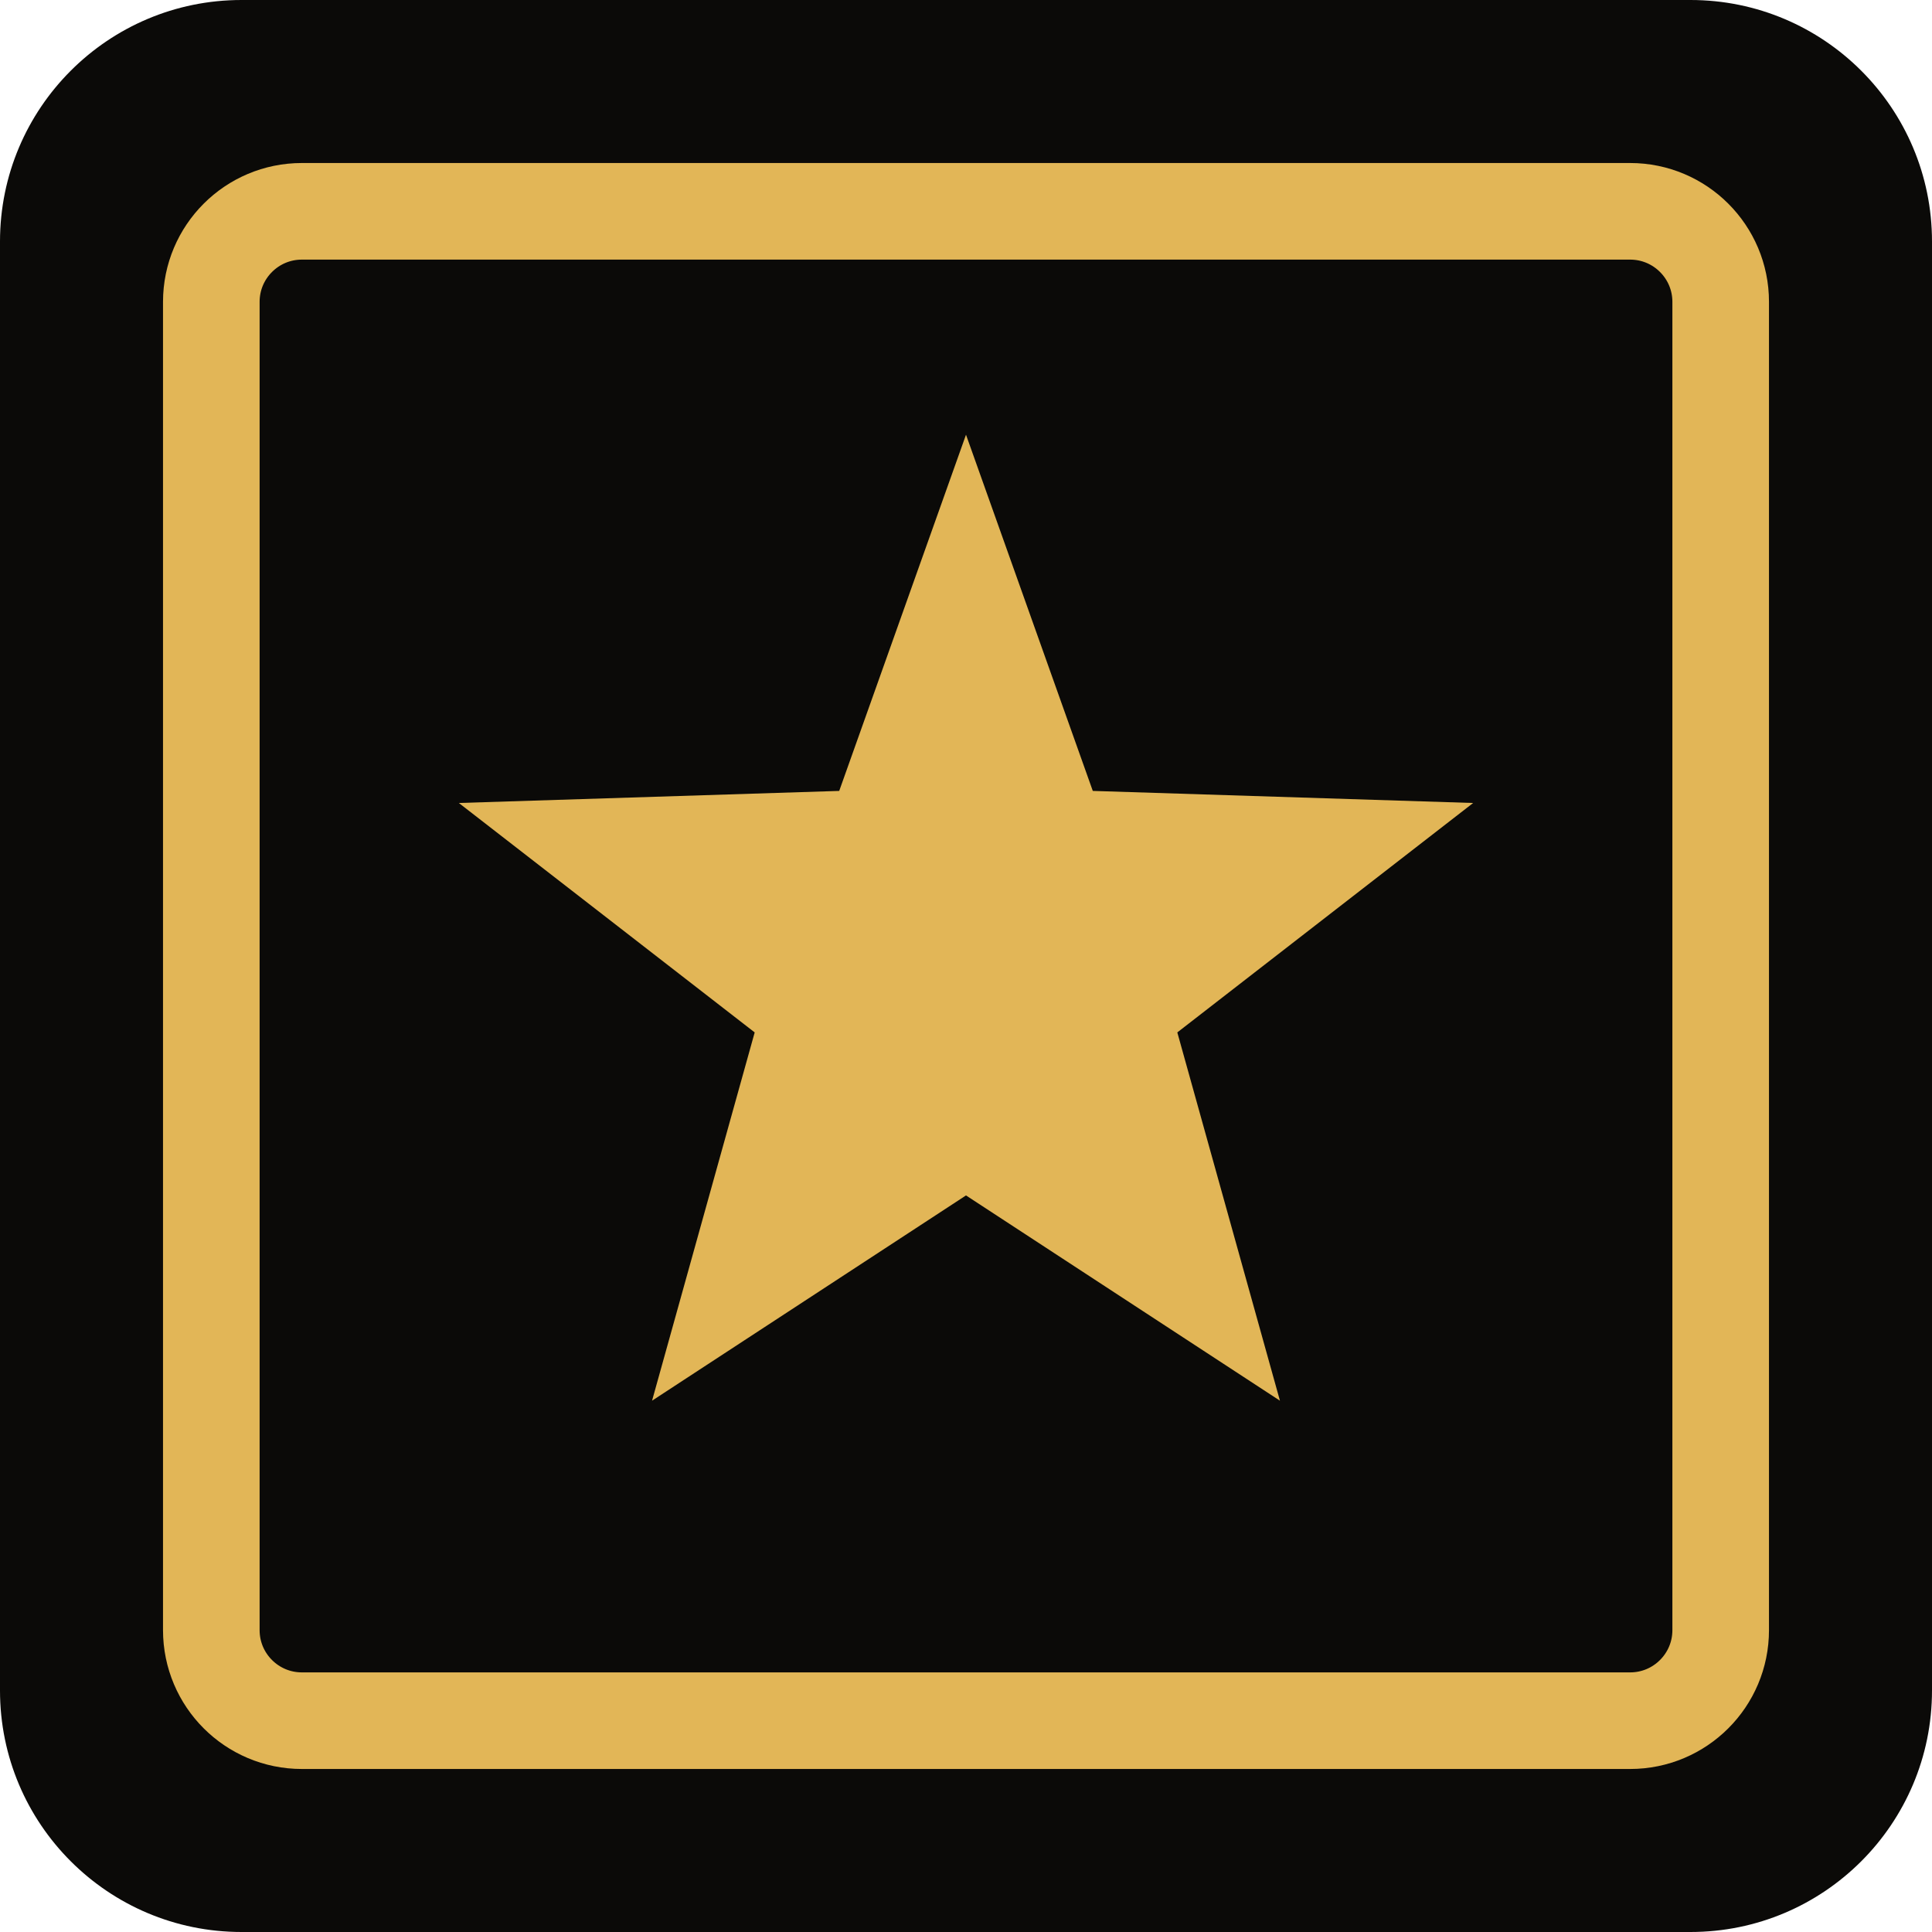
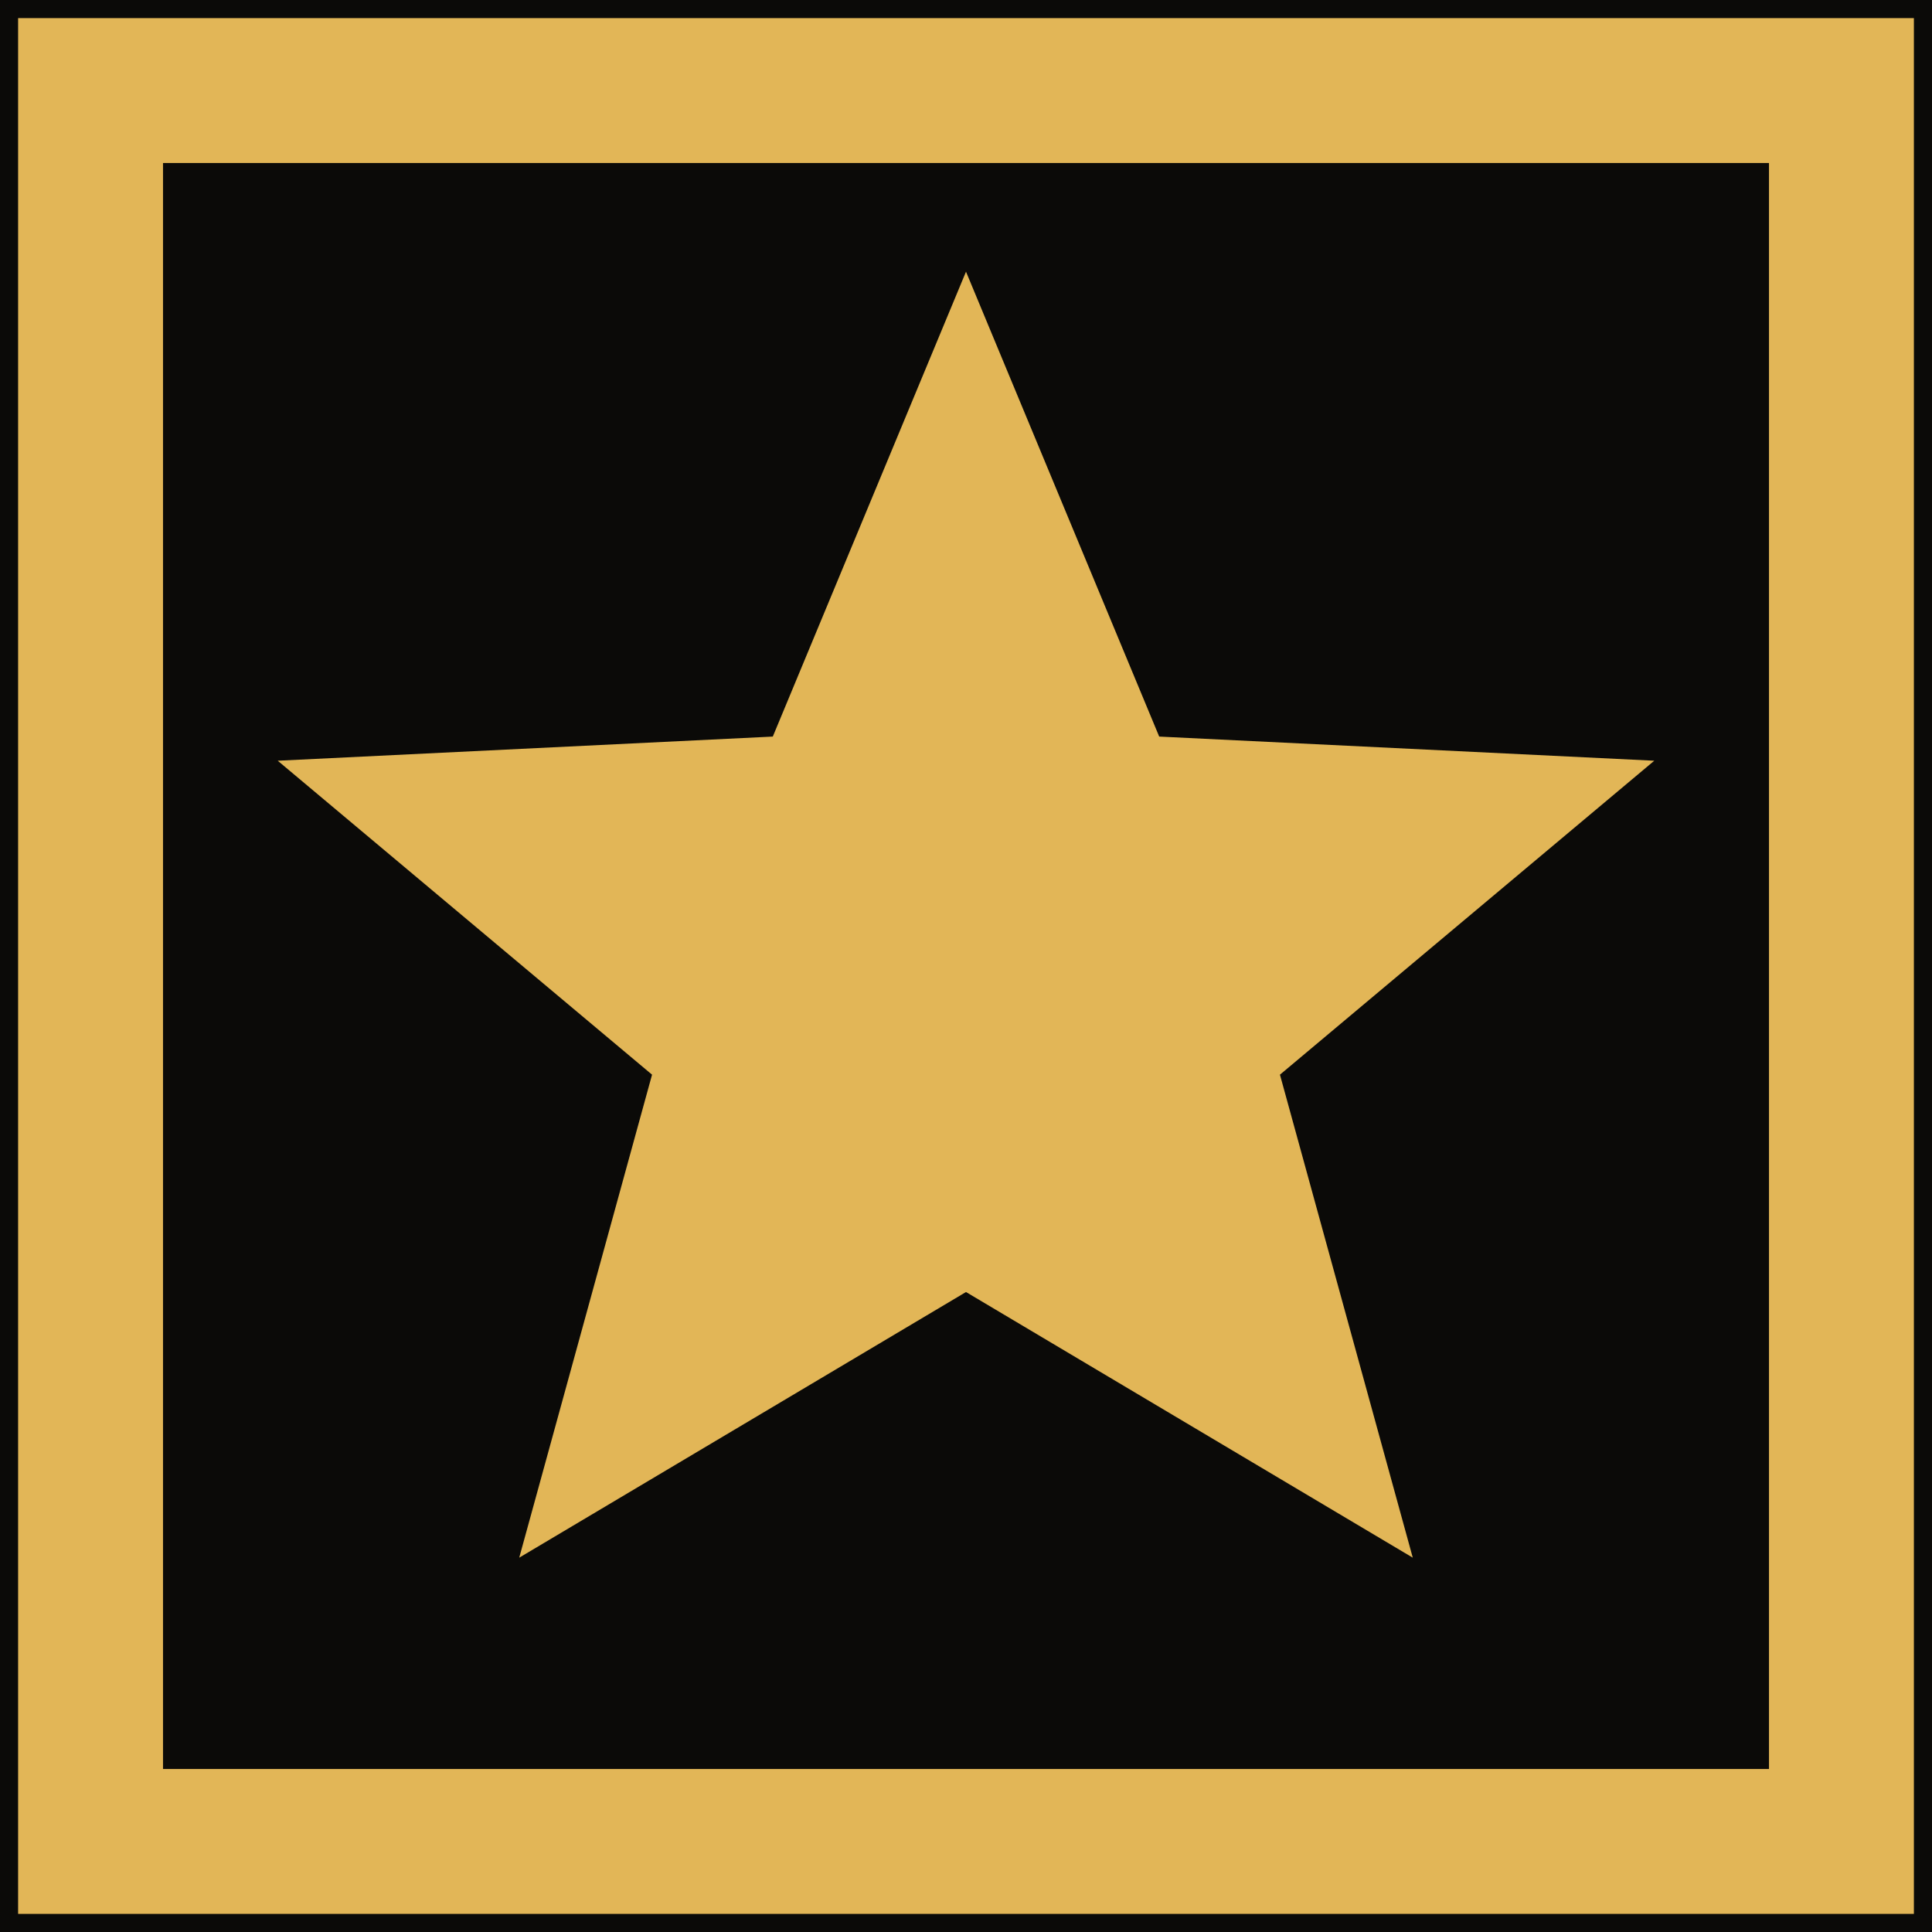
<svg xmlns="http://www.w3.org/2000/svg" viewBox="0 0 32 32">
-   <rect width="32" height="32" rx="4" fill="#0b0a08" />
-   <rect x="3.5" y="3.5" width="25" height="25" rx="1.5" fill="none" stroke="#e2b657" stroke-width="1.6" />
-   <polygon points="16,7.2 18.1,13.1 24.4,13.3 19.5,17.1 21.2,23.2 16,19.8 10.8,23.2 12.5,17.1 7.6,13.3 13.9,13.1" fill="#e2b657" />
+   <rect width="32" height="32" fill="#0b0a08" />
+   <rect x="1.5" y="1.5" width="29" height="29" fill="none" stroke="#e2b657" stroke-width="2.4" />
+   <polygon points="16,4.5 19.2,12.2 27.4,12.6 21.2,17.8 23.4,25.8 16,21.4 8.6,25.8 10.8,17.8 4.6,12.6 12.8,12.2" fill="#e2b657" />
</svg>
